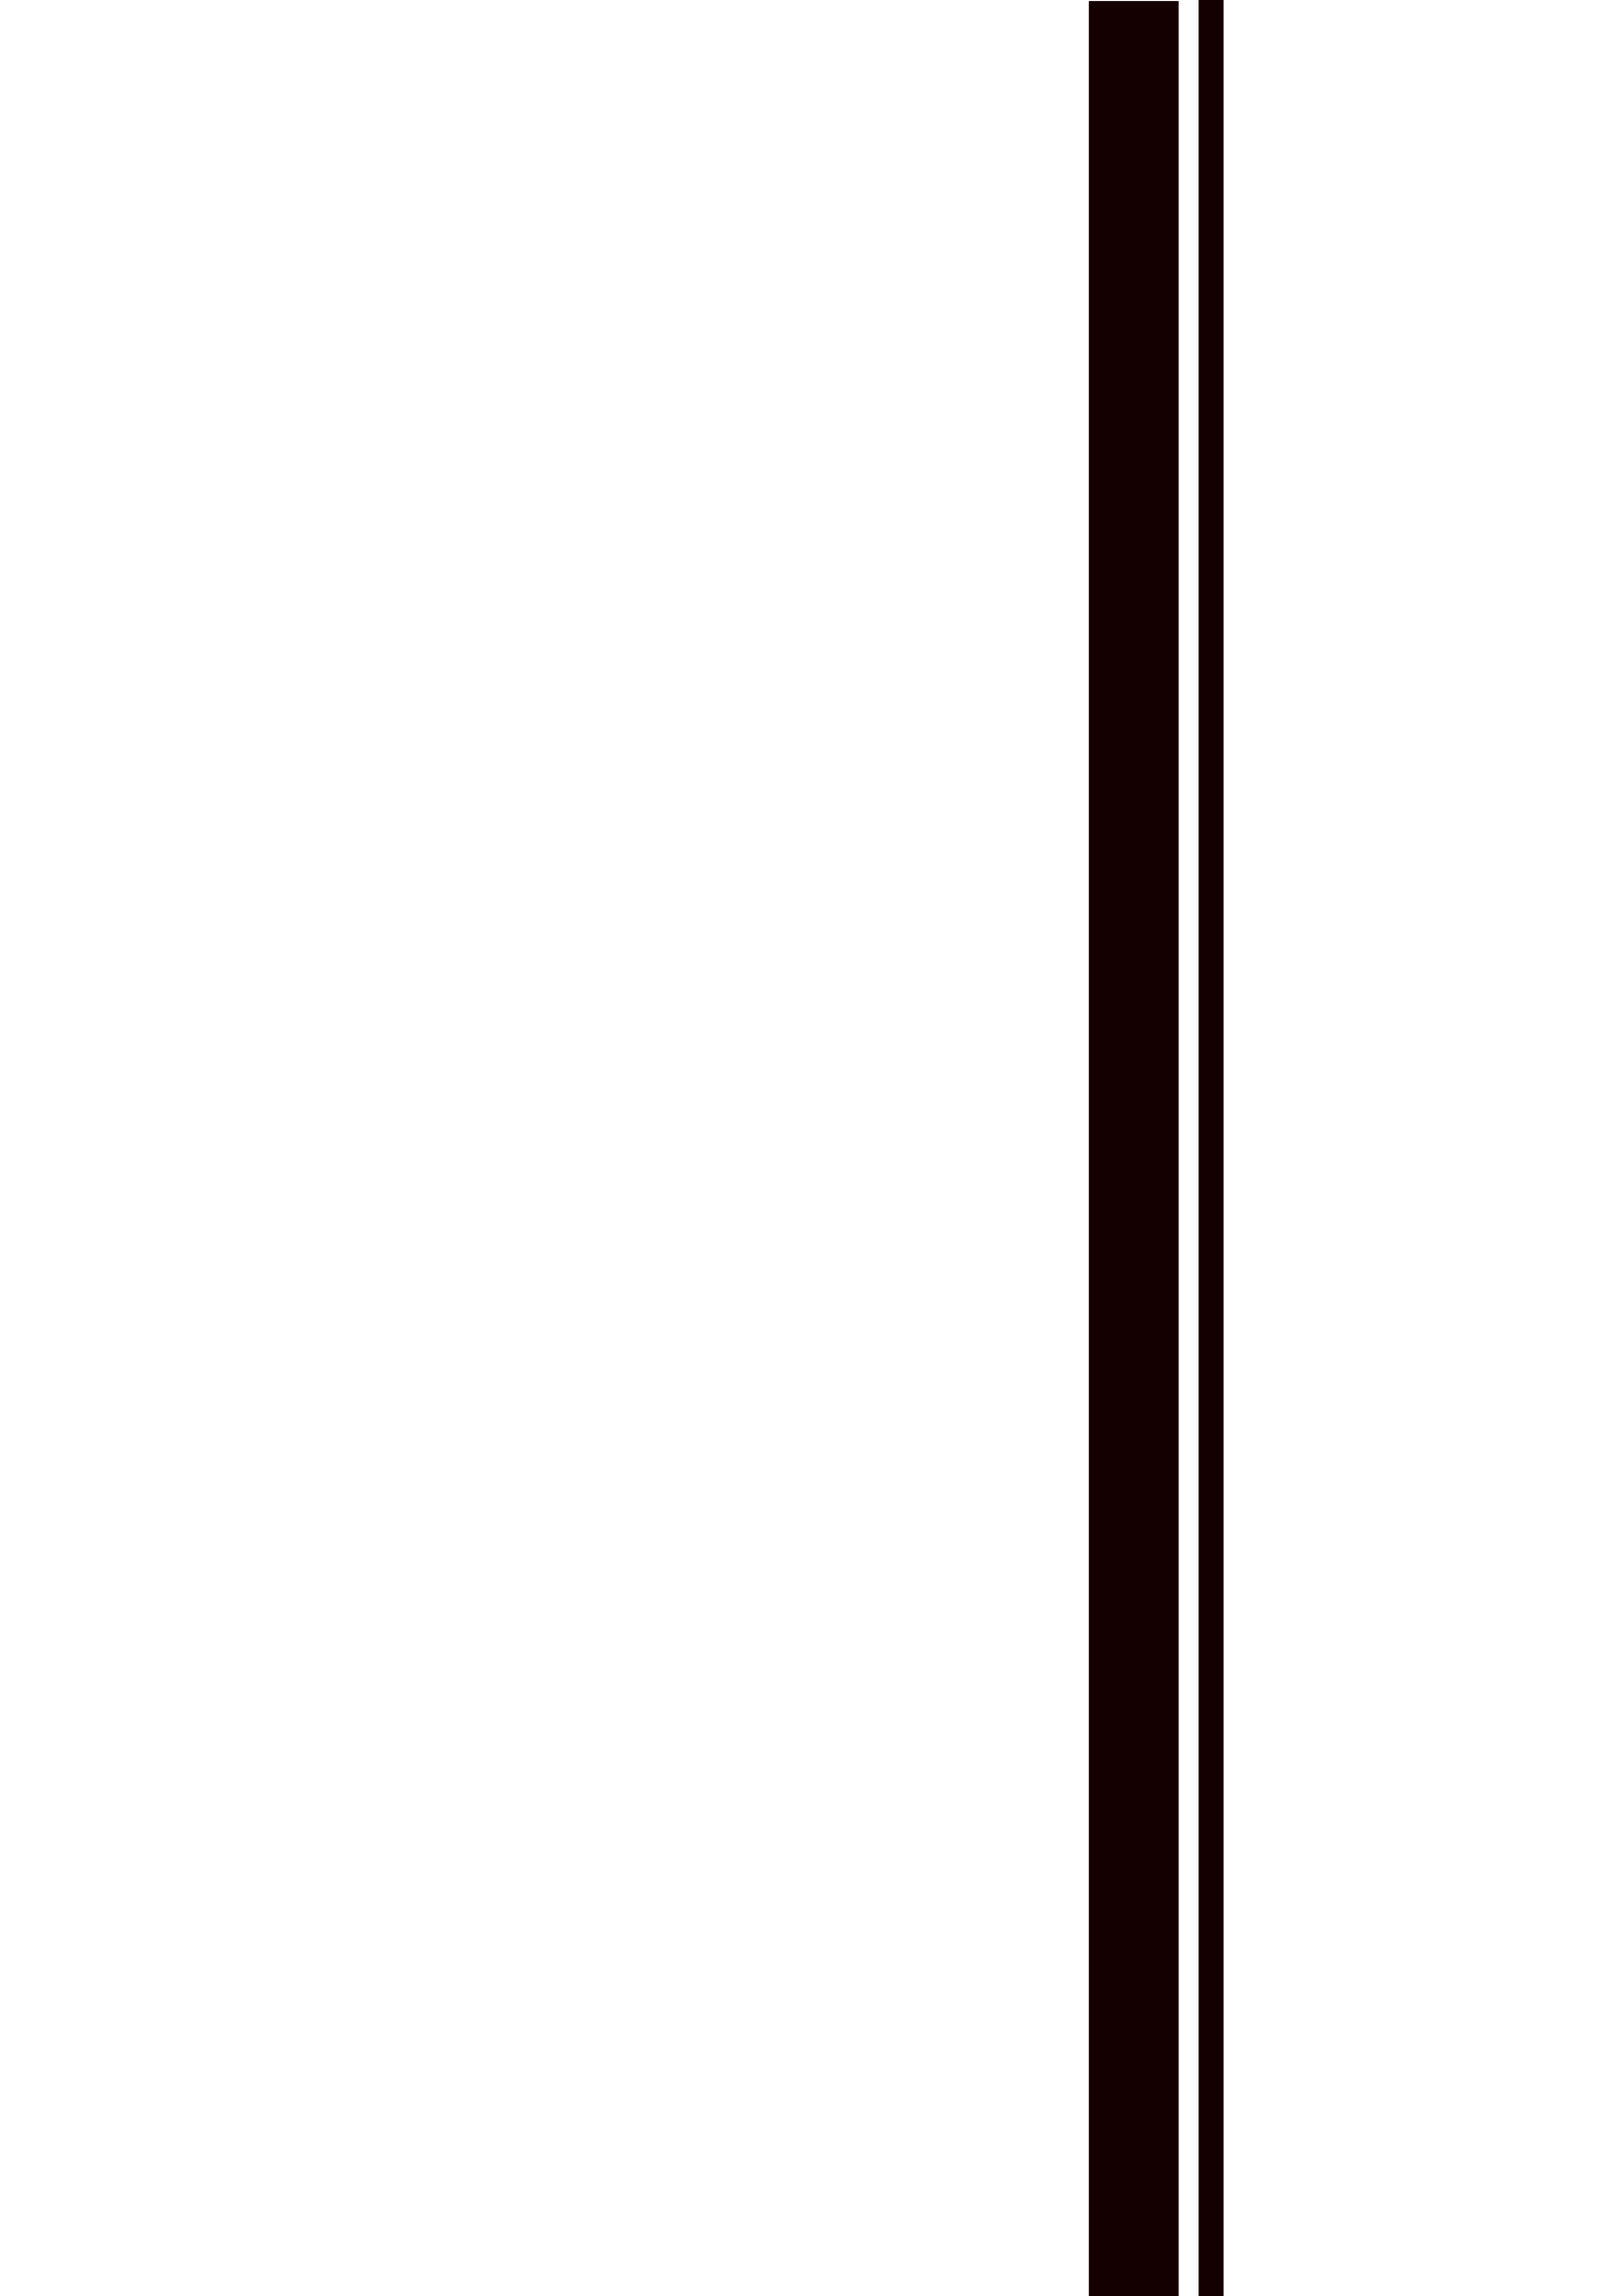
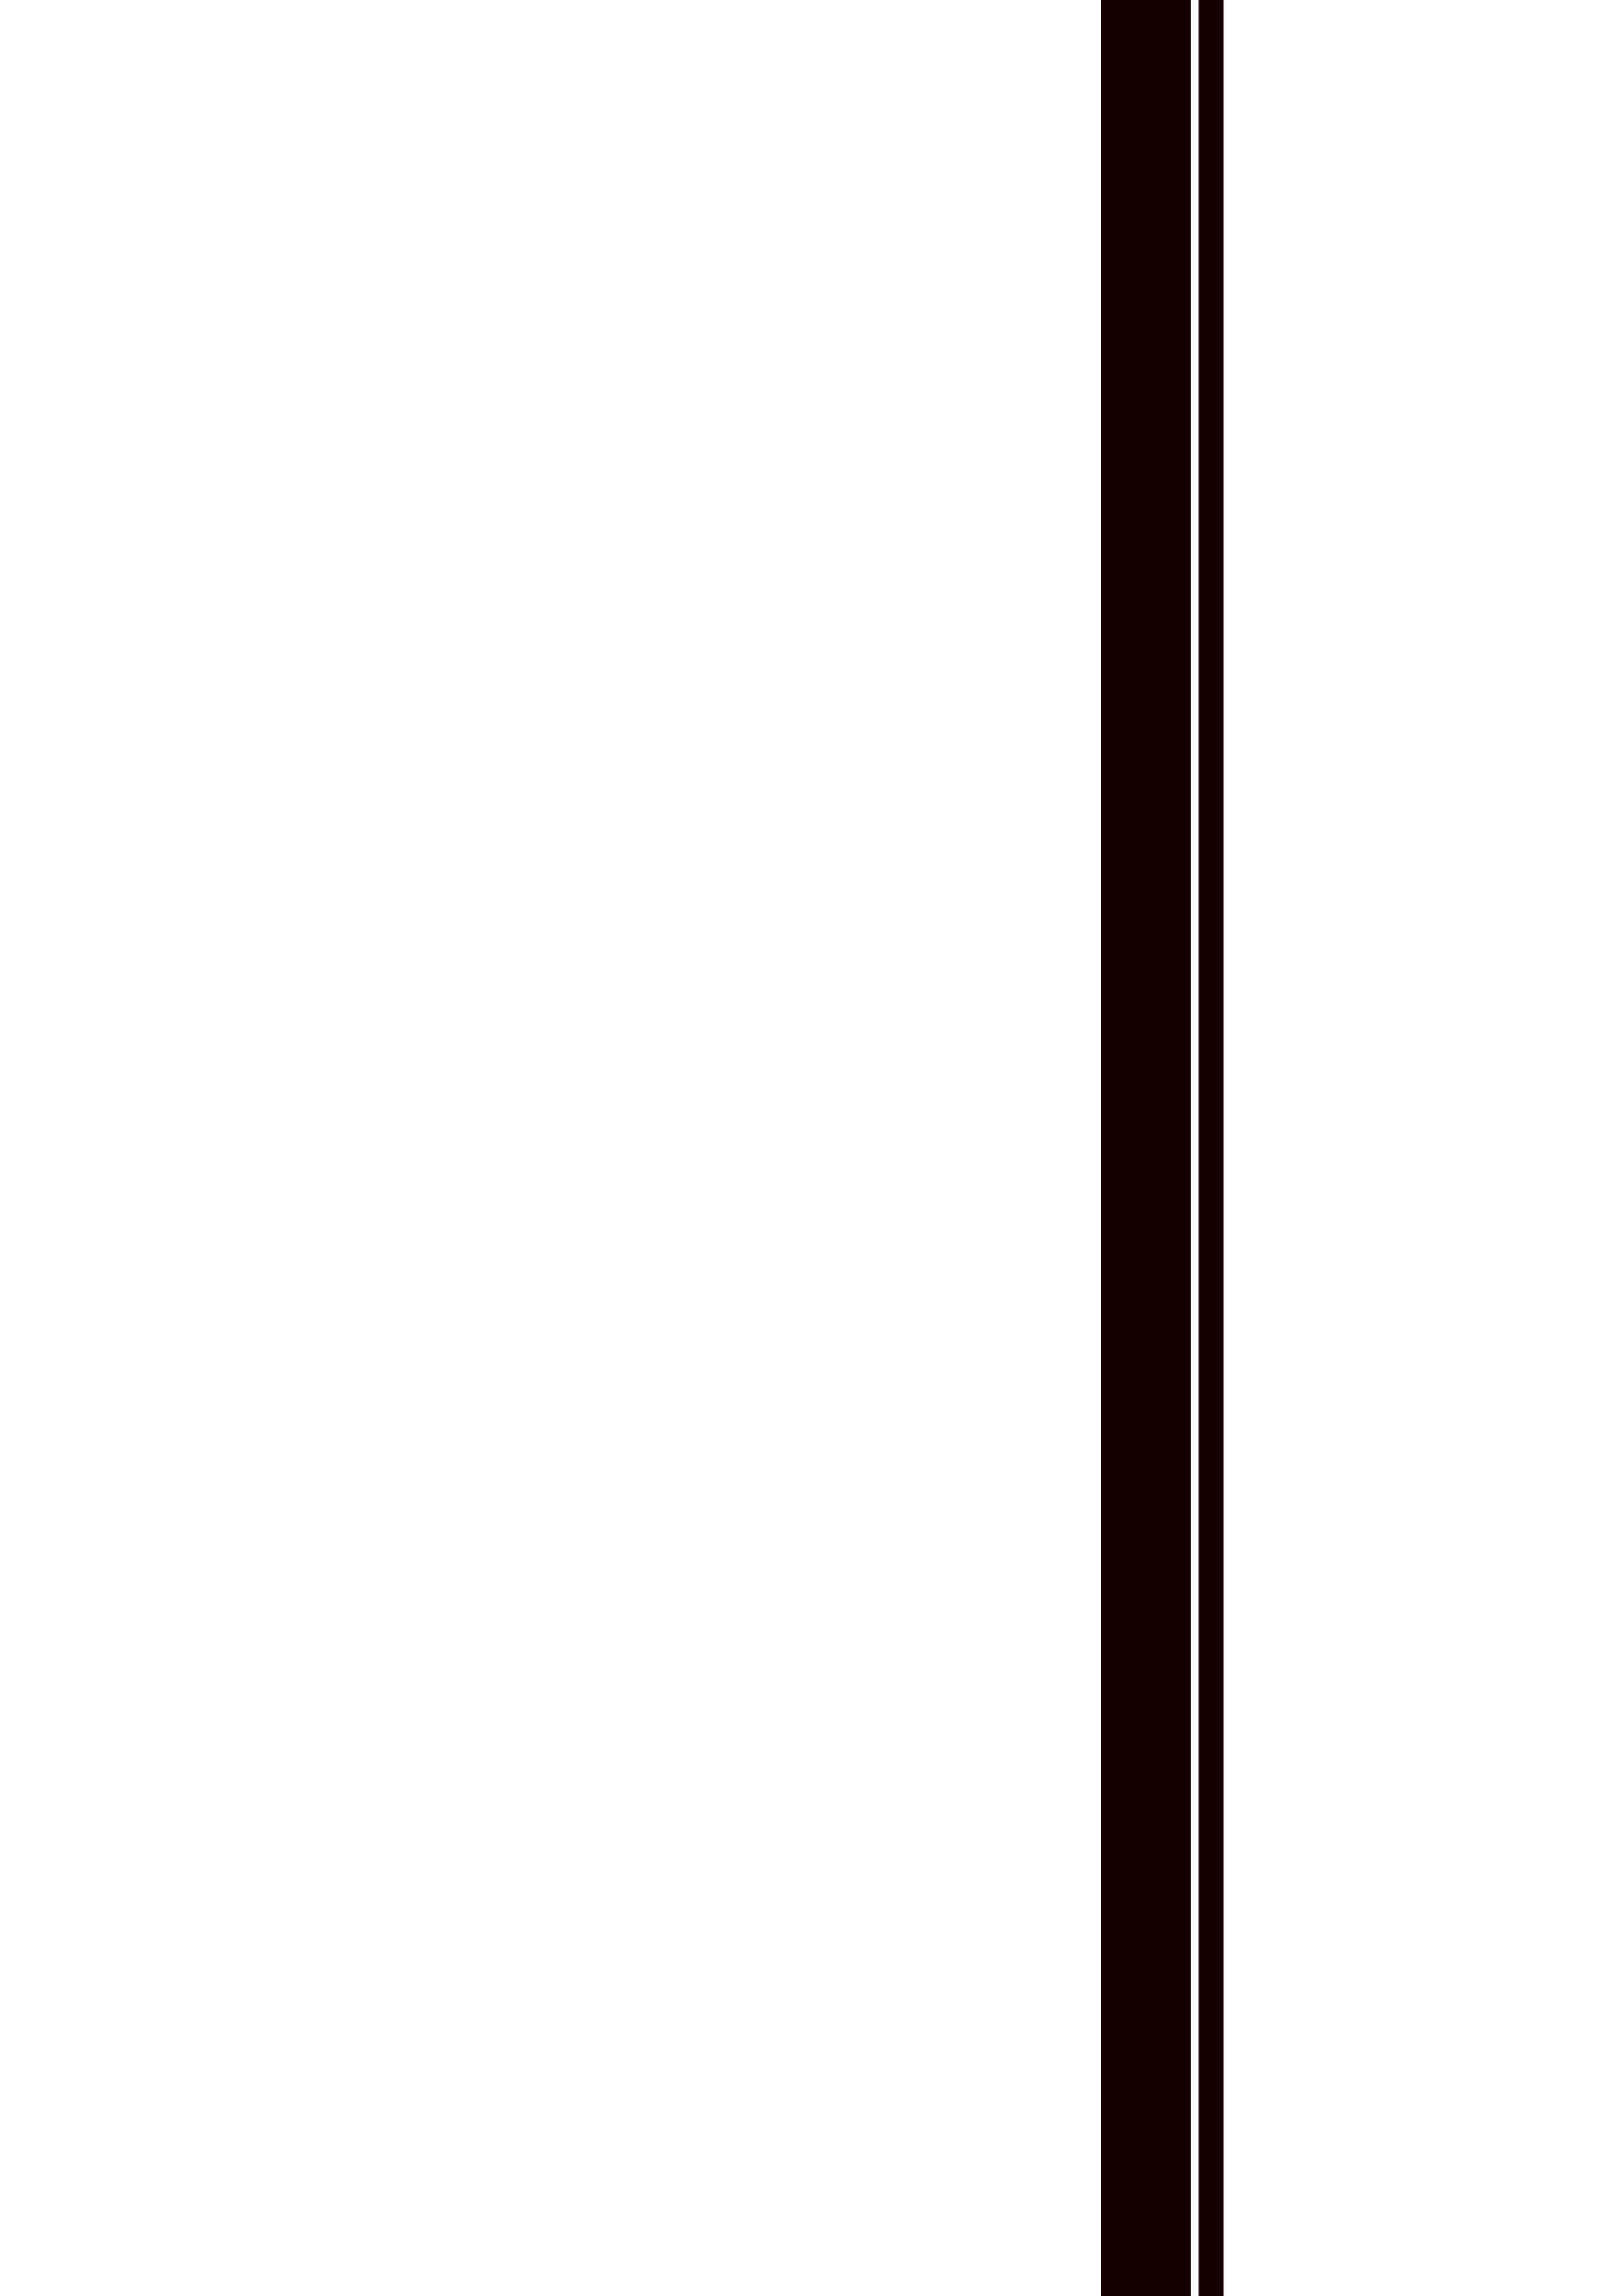
<svg xmlns="http://www.w3.org/2000/svg" width="100%" height="100%" viewBox="0 0 1400 2000" version="1.1" xml:space="preserve" style="fill-rule:evenodd;clip-rule:evenodd;stroke-linejoin:round;stroke-miterlimit:2;">
-   <g transform="matrix(0.375,0,0,1.04247,544.643,-130.519)">
+   <g transform="matrix(0.375,0,0,1.04247,555.281,-153.569)">
    <rect x="1077.17" y="126.087" width="208.696" height="3173.91" style="fill:rgb(20,0,0);" />
  </g>
  <g transform="matrix(0.104167,0,0,1.04247,932.03,-134.867)">
    <rect x="1077.17" y="126.087" width="208.696" height="3173.91" style="fill:rgb(20,0,0);" />
  </g>
</svg>
